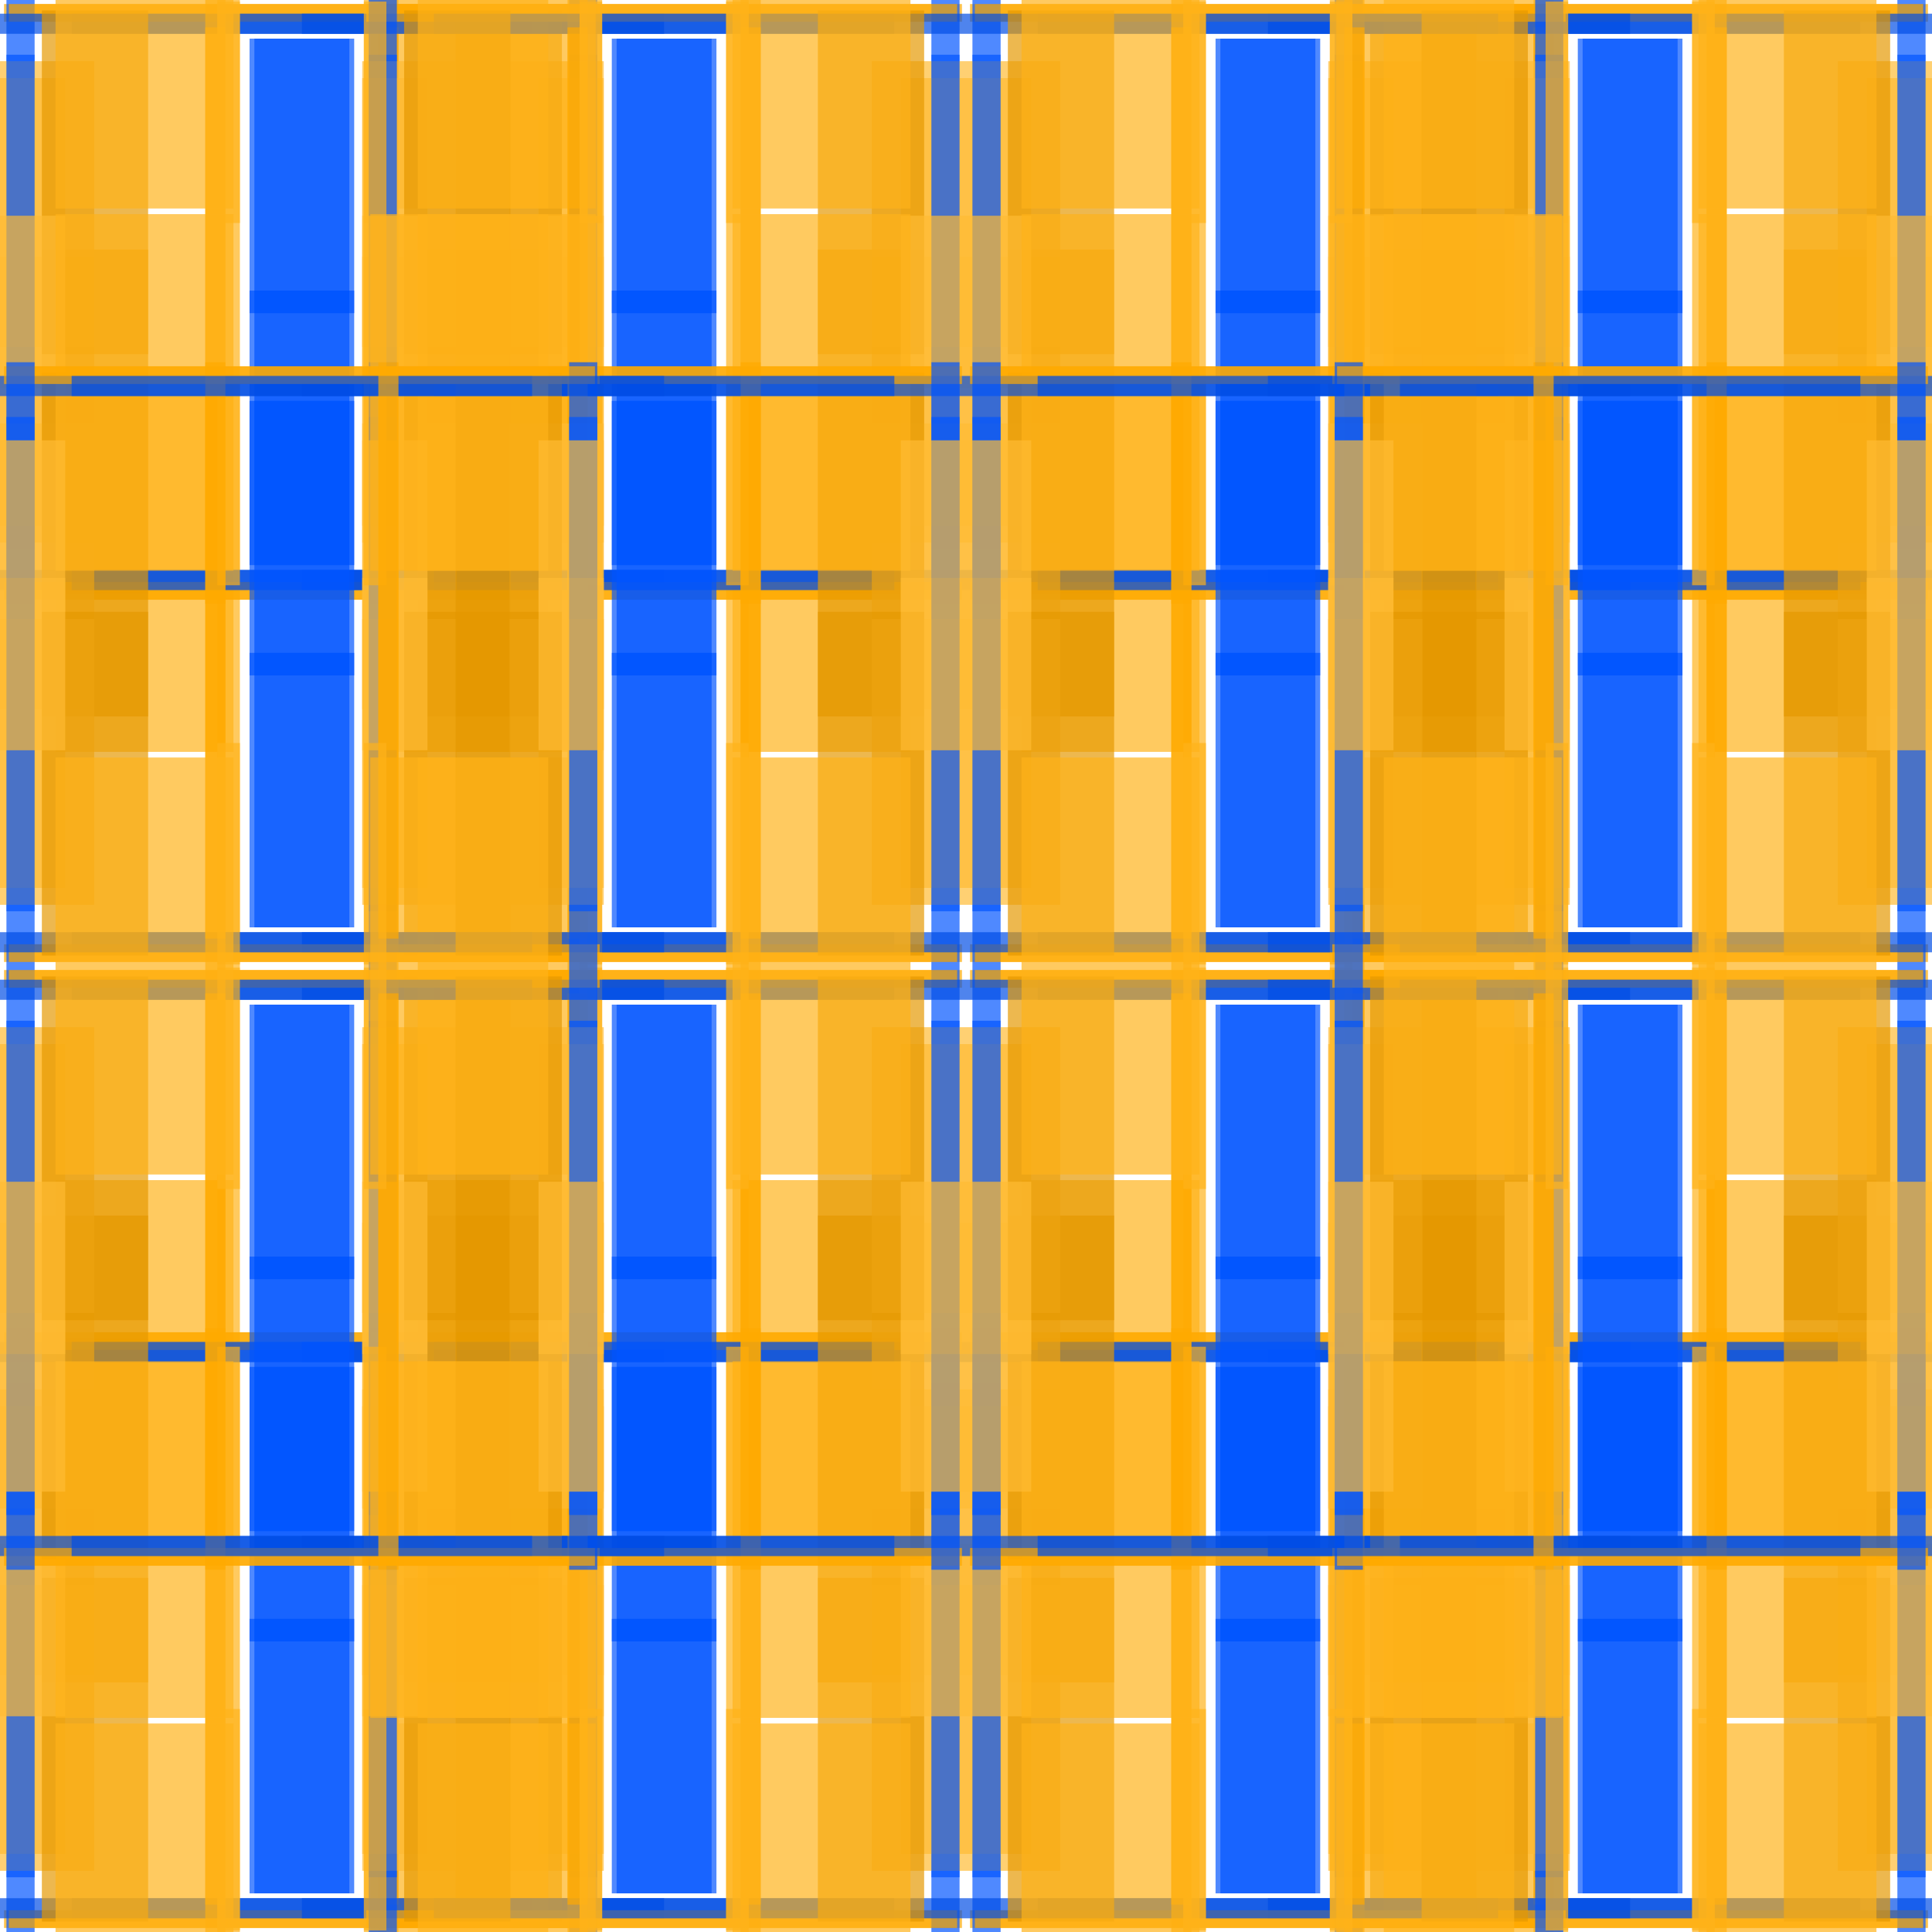
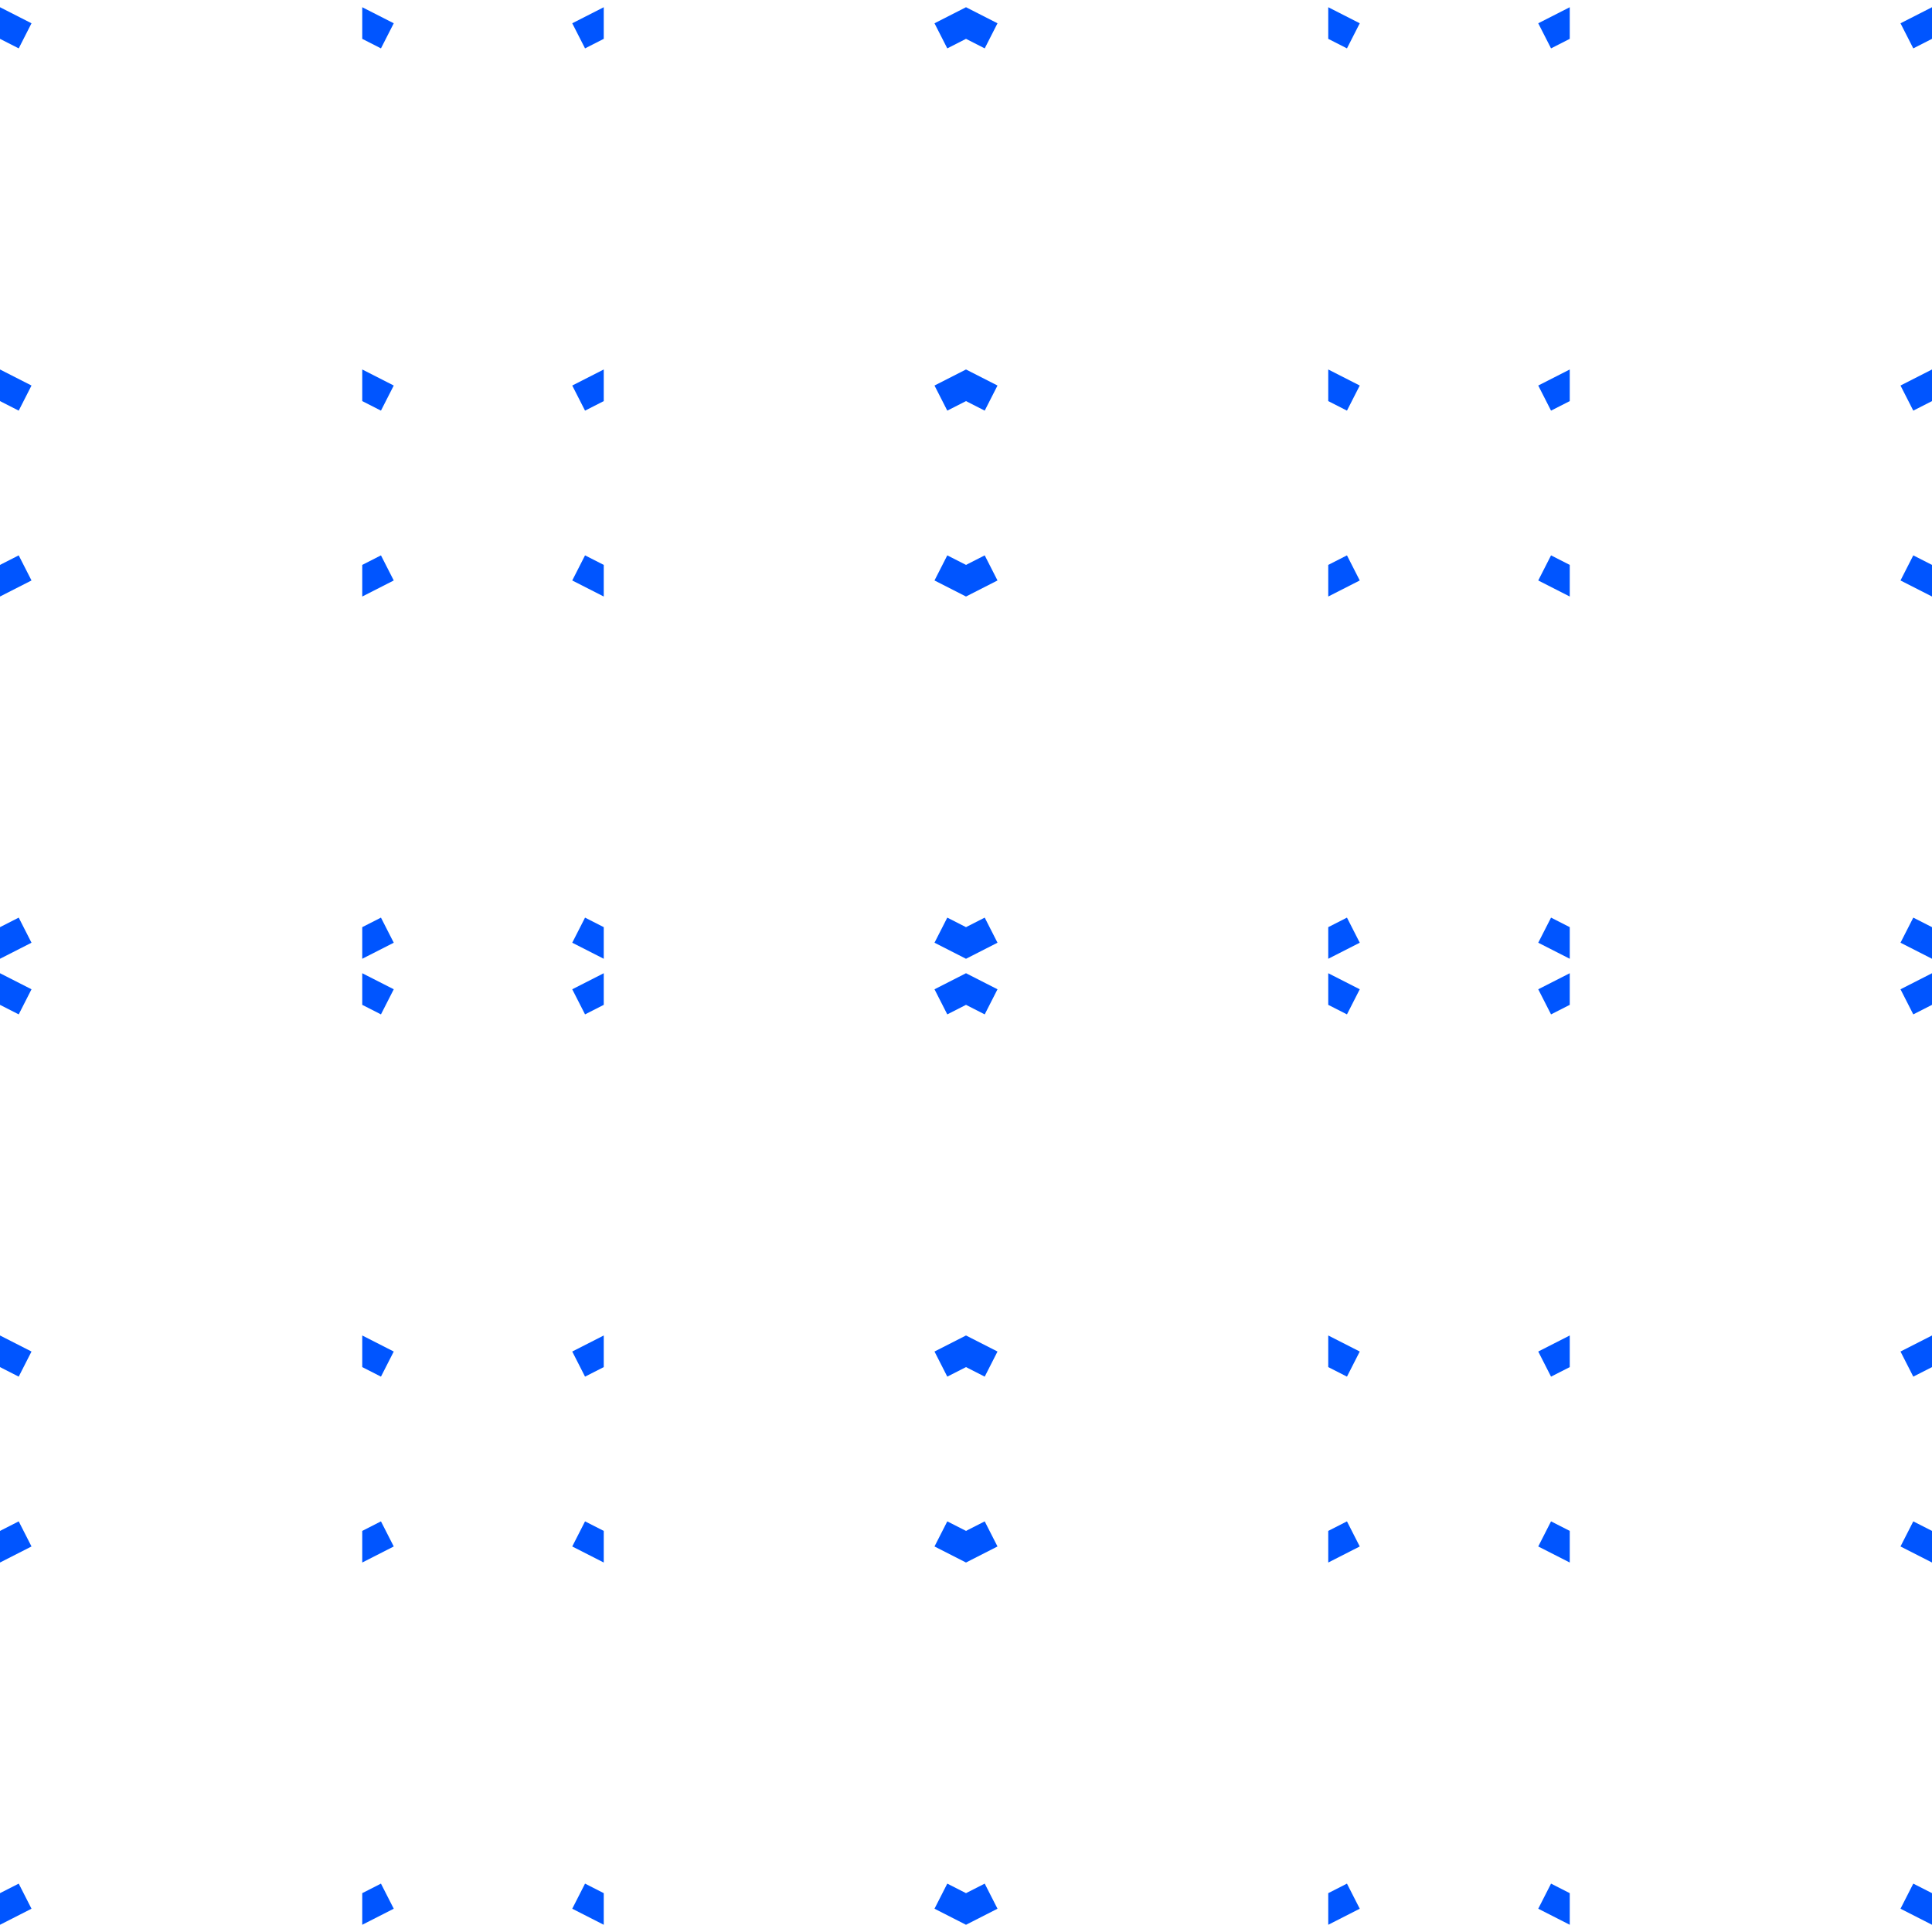
<svg xmlns="http://www.w3.org/2000/svg" xmlns:xlink="http://www.w3.org/1999/xlink" width="100%" height="100%" viewBox="0 0 2400 2400" style="stroke-width:0;background-color:#121212">
  <symbol id="quad3">
    <symbol id="quad2">
      <symbol id="quad1">
        <symbol id="quad0">
-           <rect x="5" y="5" width="734" height="22" rx="0" transform-origin="0 0" style="fill:hsl(40,100%,50%);fill-opacity:0.688" transform="rotate(0)translate(0 0)skewX(0)skewY(0)scale(1 1)" />
-           <rect x="-16" y="319" width="133" height="355" rx="0" transform-origin="0 0" style="fill:hsl(40,100%,60%);fill-opacity:0.688" transform="rotate(0)translate(0 0)skewX(0)skewY(0)scale(1 1)" />
-           <rect x="89" y="17" width="736" height="25" rx="0" transform-origin="0 0" style="fill:hsl(220,100%,45%);fill-opacity:0.688" transform="rotate(0)translate(0 0)skewX(0)skewY(0)scale(1 1)" />
-           <rect x="52" y="310" width="132" height="427" rx="0" transform-origin="0 0" style="fill:hsl(40,100%,45%);fill-opacity:0.688" transform="rotate(0)translate(0 0)skewX(0)skewY(0)scale(1 1)" />
-           <rect x="470" y="-15" width="25" height="731" rx="0" transform-origin="0 0" style="fill:hsl(40,100%,50%);fill-opacity:0.688" transform="rotate(0)translate(0 0)skewX(0)skewY(0)scale(1 1)" />
-           <rect x="69" y="491" width="221" height="443" rx="0" transform-origin="0 0" style="fill:hsl(40,100%,55%);fill-opacity:0.688" transform="rotate(0)translate(0 0)skewX(0)skewY(0)scale(1 1)" />
-           <rect x="452" y="473" width="28" height="725" rx="0" transform-origin="0 0" style="fill:hsl(40,100%,55%);fill-opacity:0.688" transform="rotate(0)translate(0 0)skewX(0)skewY(0)scale(1 1)" />
-           <rect x="310" y="48" width="124" height="341" rx="0" transform-origin="0 0" style="fill:hsl(220,100%,50%);fill-opacity:0.688" transform="rotate(0)translate(0 0)skewX(0)skewY(0)scale(1 1)" />
-           <rect x="8" y="-48" width="35" height="730" rx="0" transform-origin="0 0" style="fill:hsl(220,100%,50%);fill-opacity:0.688" transform="rotate(0)translate(0 0)skewX(0)skewY(0)scale(1 1)" />
-           <rect x="-82" y="97" width="163" height="385" rx="0" transform-origin="0 0" style="fill:hsl(40,100%,60%);fill-opacity:0.688" transform="rotate(0)translate(0 0)skewX(0)skewY(0)scale(1 1)" />
+           <rect x="5" y="5" width="734" height="22" rx="0" transform-origin="0 0" style="fill:hsl(40,100%,50%);fill-opacity:1" transform="rotate(117)translate(0 0)skewX(0)skewY(0)scale(1 1)" />
+           <rect x="-16" y="319" width="133" height="355" rx="0" transform-origin="0 0" style="fill:hsl(40,100%,60%);fill-opacity:1" transform="rotate(117)translate(0 0)skewX(0)skewY(0)scale(1 1)" />
+           <rect x="89" y="17" width="736" height="25" rx="0" transform-origin="0 0" style="fill:hsl(220,100%,45%);fill-opacity:1" transform="rotate(117)translate(0 0)skewX(0)skewY(0)scale(1 1)" />
+           <rect x="52" y="310" width="132" height="427" rx="0" transform-origin="0 0" style="fill:hsl(40,100%,45%);fill-opacity:1" transform="rotate(117)translate(0 0)skewX(0)skewY(0)scale(1 1)" />
+           <rect x="470" y="-15" width="25" height="731" rx="0" transform-origin="0 0" style="fill:hsl(40,100%,50%);fill-opacity:1" transform="rotate(117)translate(0 0)skewX(0)skewY(0)scale(1 1)" />
+           <rect x="69" y="491" width="221" height="443" rx="0" transform-origin="0 0" style="fill:hsl(40,100%,55%);fill-opacity:1" transform="rotate(117)translate(0 0)skewX(0)skewY(0)scale(1 1)" />
+           <rect x="452" y="473" width="28" height="725" rx="0" transform-origin="0 0" style="fill:hsl(40,100%,55%);fill-opacity:1" transform="rotate(117)translate(0 0)skewX(0)skewY(0)scale(1 1)" />
+           <rect x="310" y="48" width="124" height="341" rx="0" transform-origin="0 0" style="fill:hsl(220,100%,50%);fill-opacity:1" transform="rotate(117)translate(0 0)skewX(0)skewY(0)scale(1 1)" />
+           <rect x="8" y="-48" width="35" height="730" rx="0" transform-origin="0 0" style="fill:hsl(220,100%,50%);fill-opacity:1" transform="rotate(117)translate(0 0)skewX(0)skewY(0)scale(1 1)" />
+           <rect x="-82" y="97" width="163" height="385" rx="0" transform-origin="0 0" style="fill:hsl(40,100%,60%);fill-opacity:1" transform="rotate(117)translate(0 0)skewX(0)skewY(0)scale(1 1)" />
        </symbol>
        <g>
          <use xlink:href="#quad0" />
        </g>
        <g transform="scale(-1 1) translate(-750 0)">
          <use xlink:href="#quad0" />
        </g>
        <g transform="scale(-1 -1) translate(-750 -750)">
          <use xlink:href="#quad0" />
        </g>
        <g transform="scale(1 -1) translate(0 -750)">
          <use xlink:href="#quad0" />
        </g>
      </symbol>
      <g>
        <use xlink:href="#quad1" />
      </g>
      <g transform="scale(-1 1) translate(-1200 0)">
        <use xlink:href="#quad1" />
      </g>
      <g transform="scale(-1 -1) translate(-1200 -1200)">
        <use xlink:href="#quad1" />
      </g>
      <g transform="scale(1 -1) translate(0 -1200)">
        <use xlink:href="#quad1" />
      </g>
    </symbol>
    <g>
      <use xlink:href="#quad2" />
    </g>
    <g transform="scale(-1 1) translate(-2400 0)">
      <use xlink:href="#quad2" />
    </g>
    <g transform="scale(-1 -1) translate(-2400 -2400)">
      <use xlink:href="#quad2" />
    </g>
    <g transform="scale(1 -1) translate(0 -2400)">
      <use xlink:href="#quad2" />
    </g>
  </symbol>
  <g transform="scale(1 1)">
    <use xlink:href="#quad3" />
  </g>
</svg>
